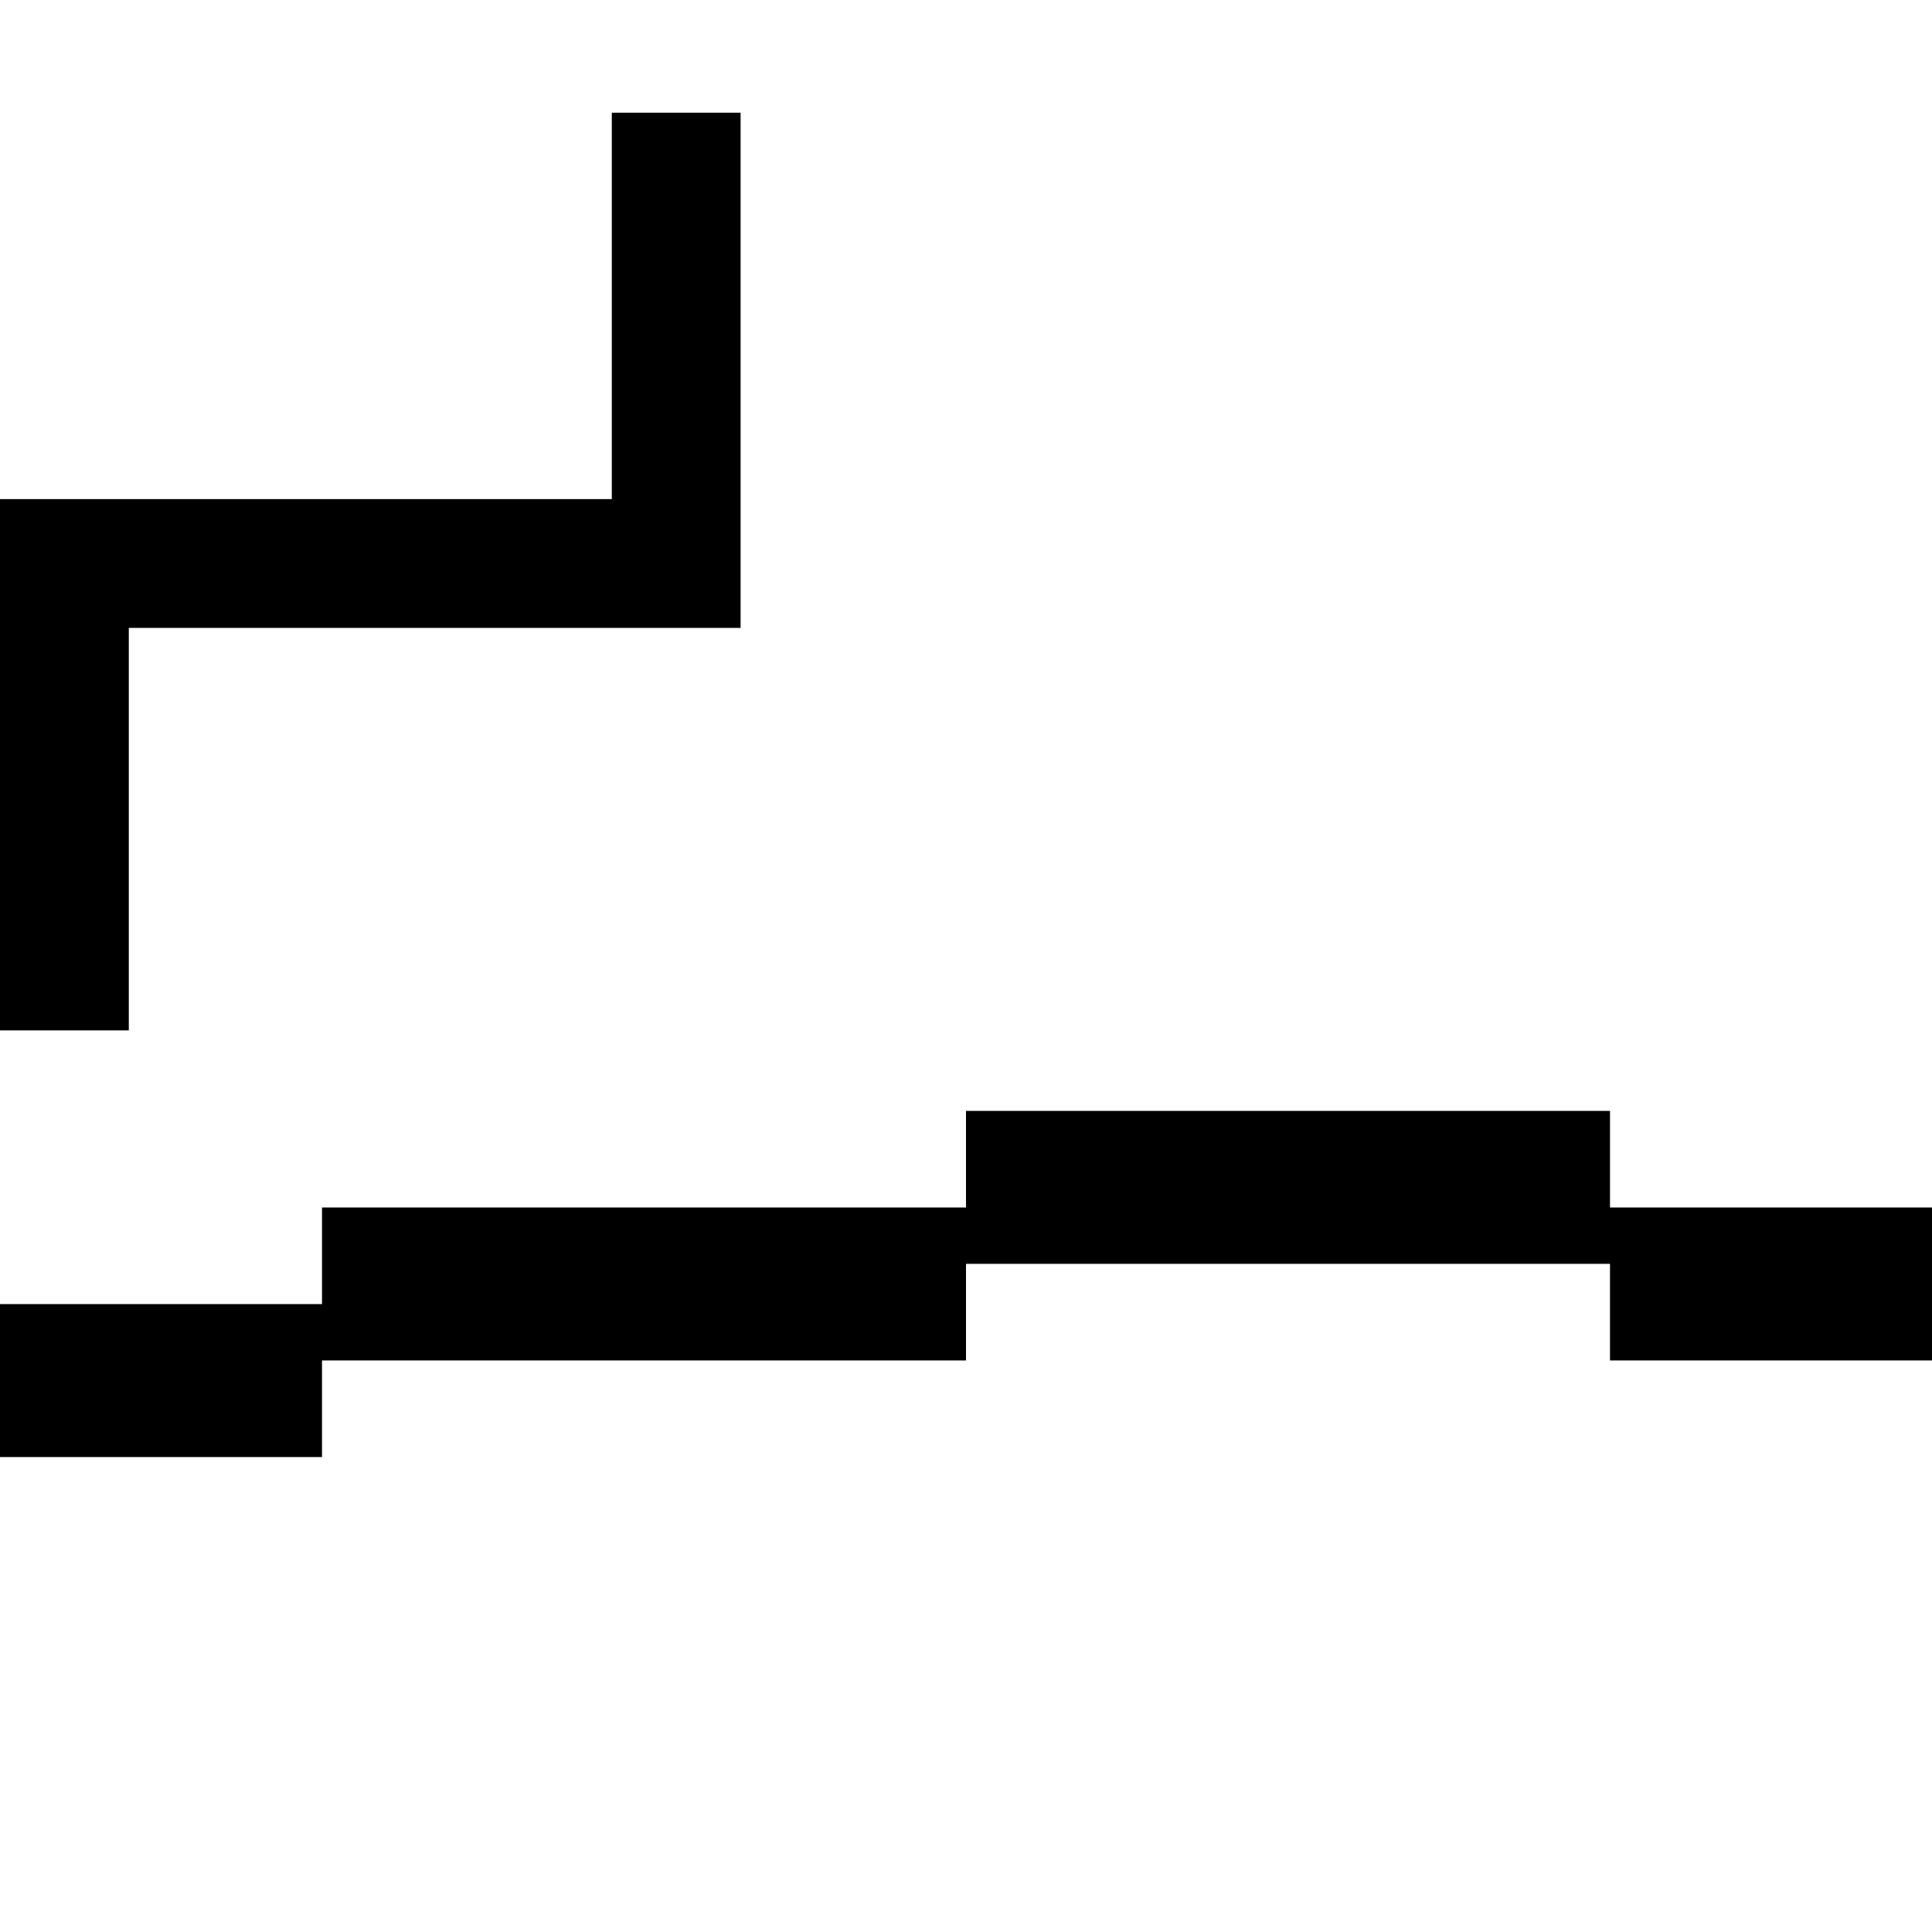
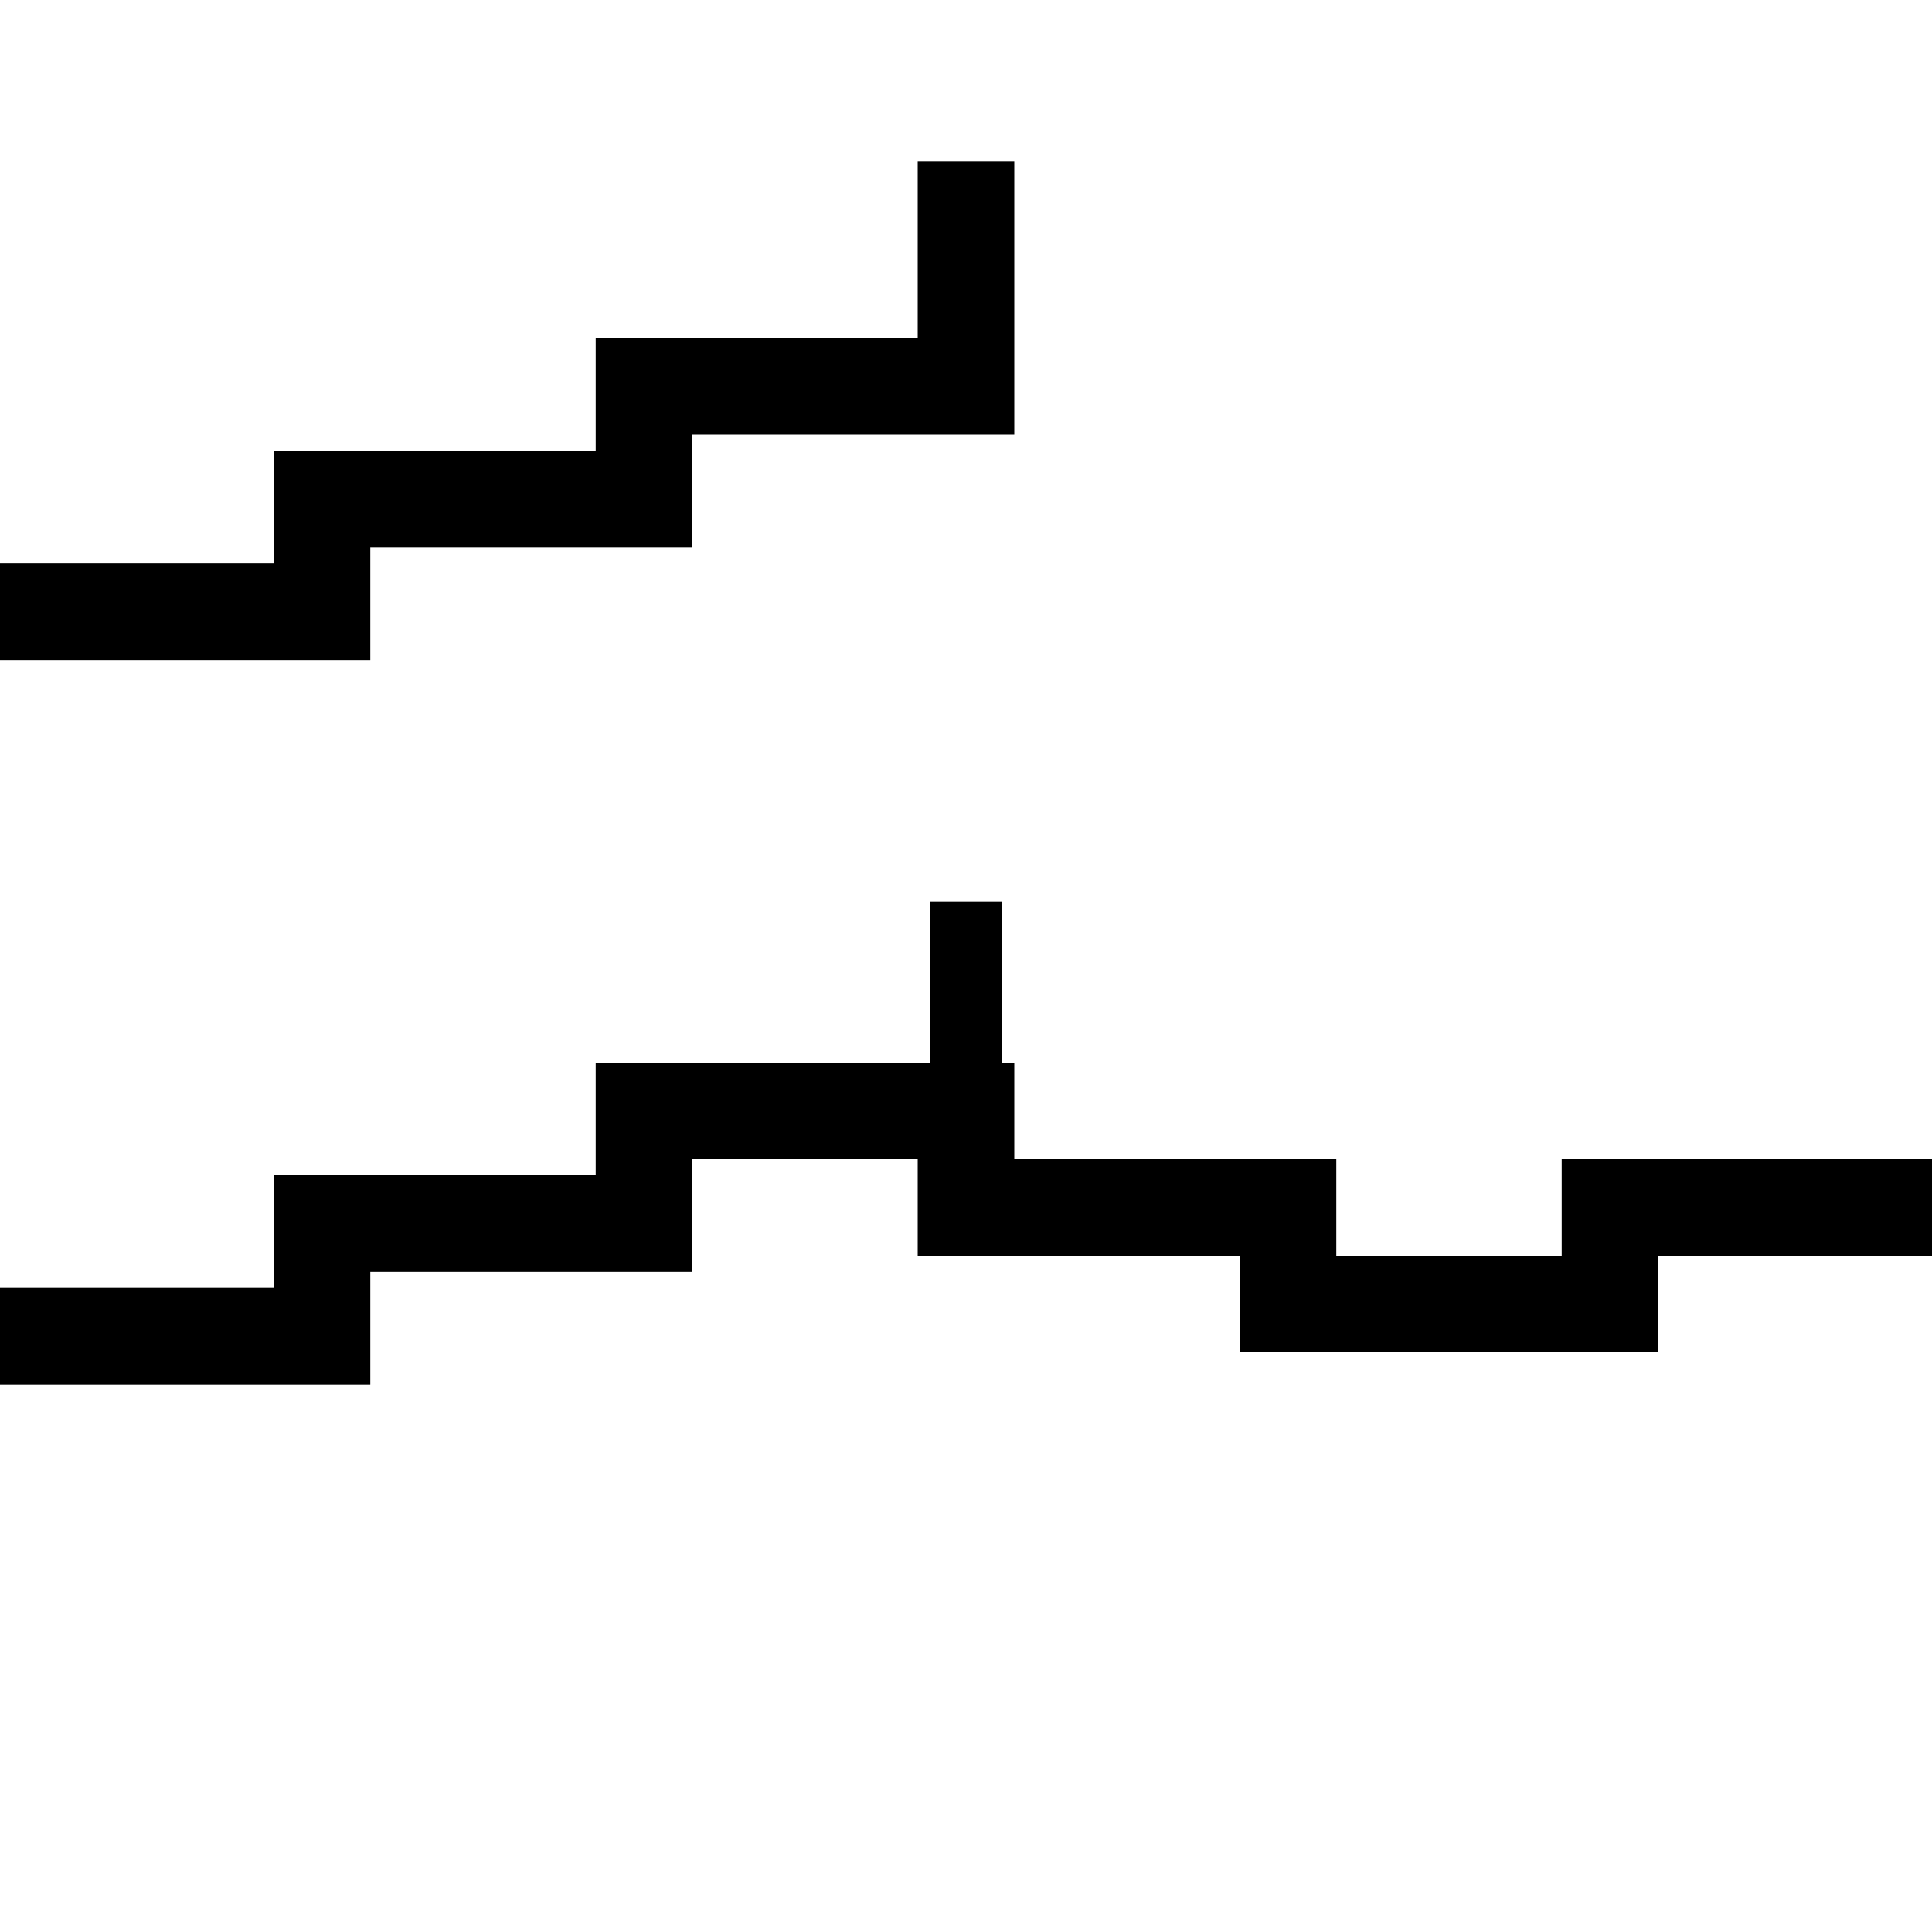
<svg xmlns="http://www.w3.org/2000/svg" viewBox="0 0 240 240" preserveAspectRatio="xMidYMid meet">
-   <path d="M0 162H40V150H120V138H200V150H240V169H200V157H120V169H40V181H0Z M0 62H76V14H92V78H16V128H0Z" fill="currentColor" fill-rule="evenodd" />
+   <path d="M0 76H40V62H80V48H120V20 M0 166H40V152H80V138H120V150H160V162H200V150H240" fill="none" stroke="currentColor" stroke-width="12" stroke-linejoin="miter" />
+   <path d="M120 150V112" fill="none" stroke="currentColor" stroke-width="9" stroke-linejoin="miter" />
</svg>
